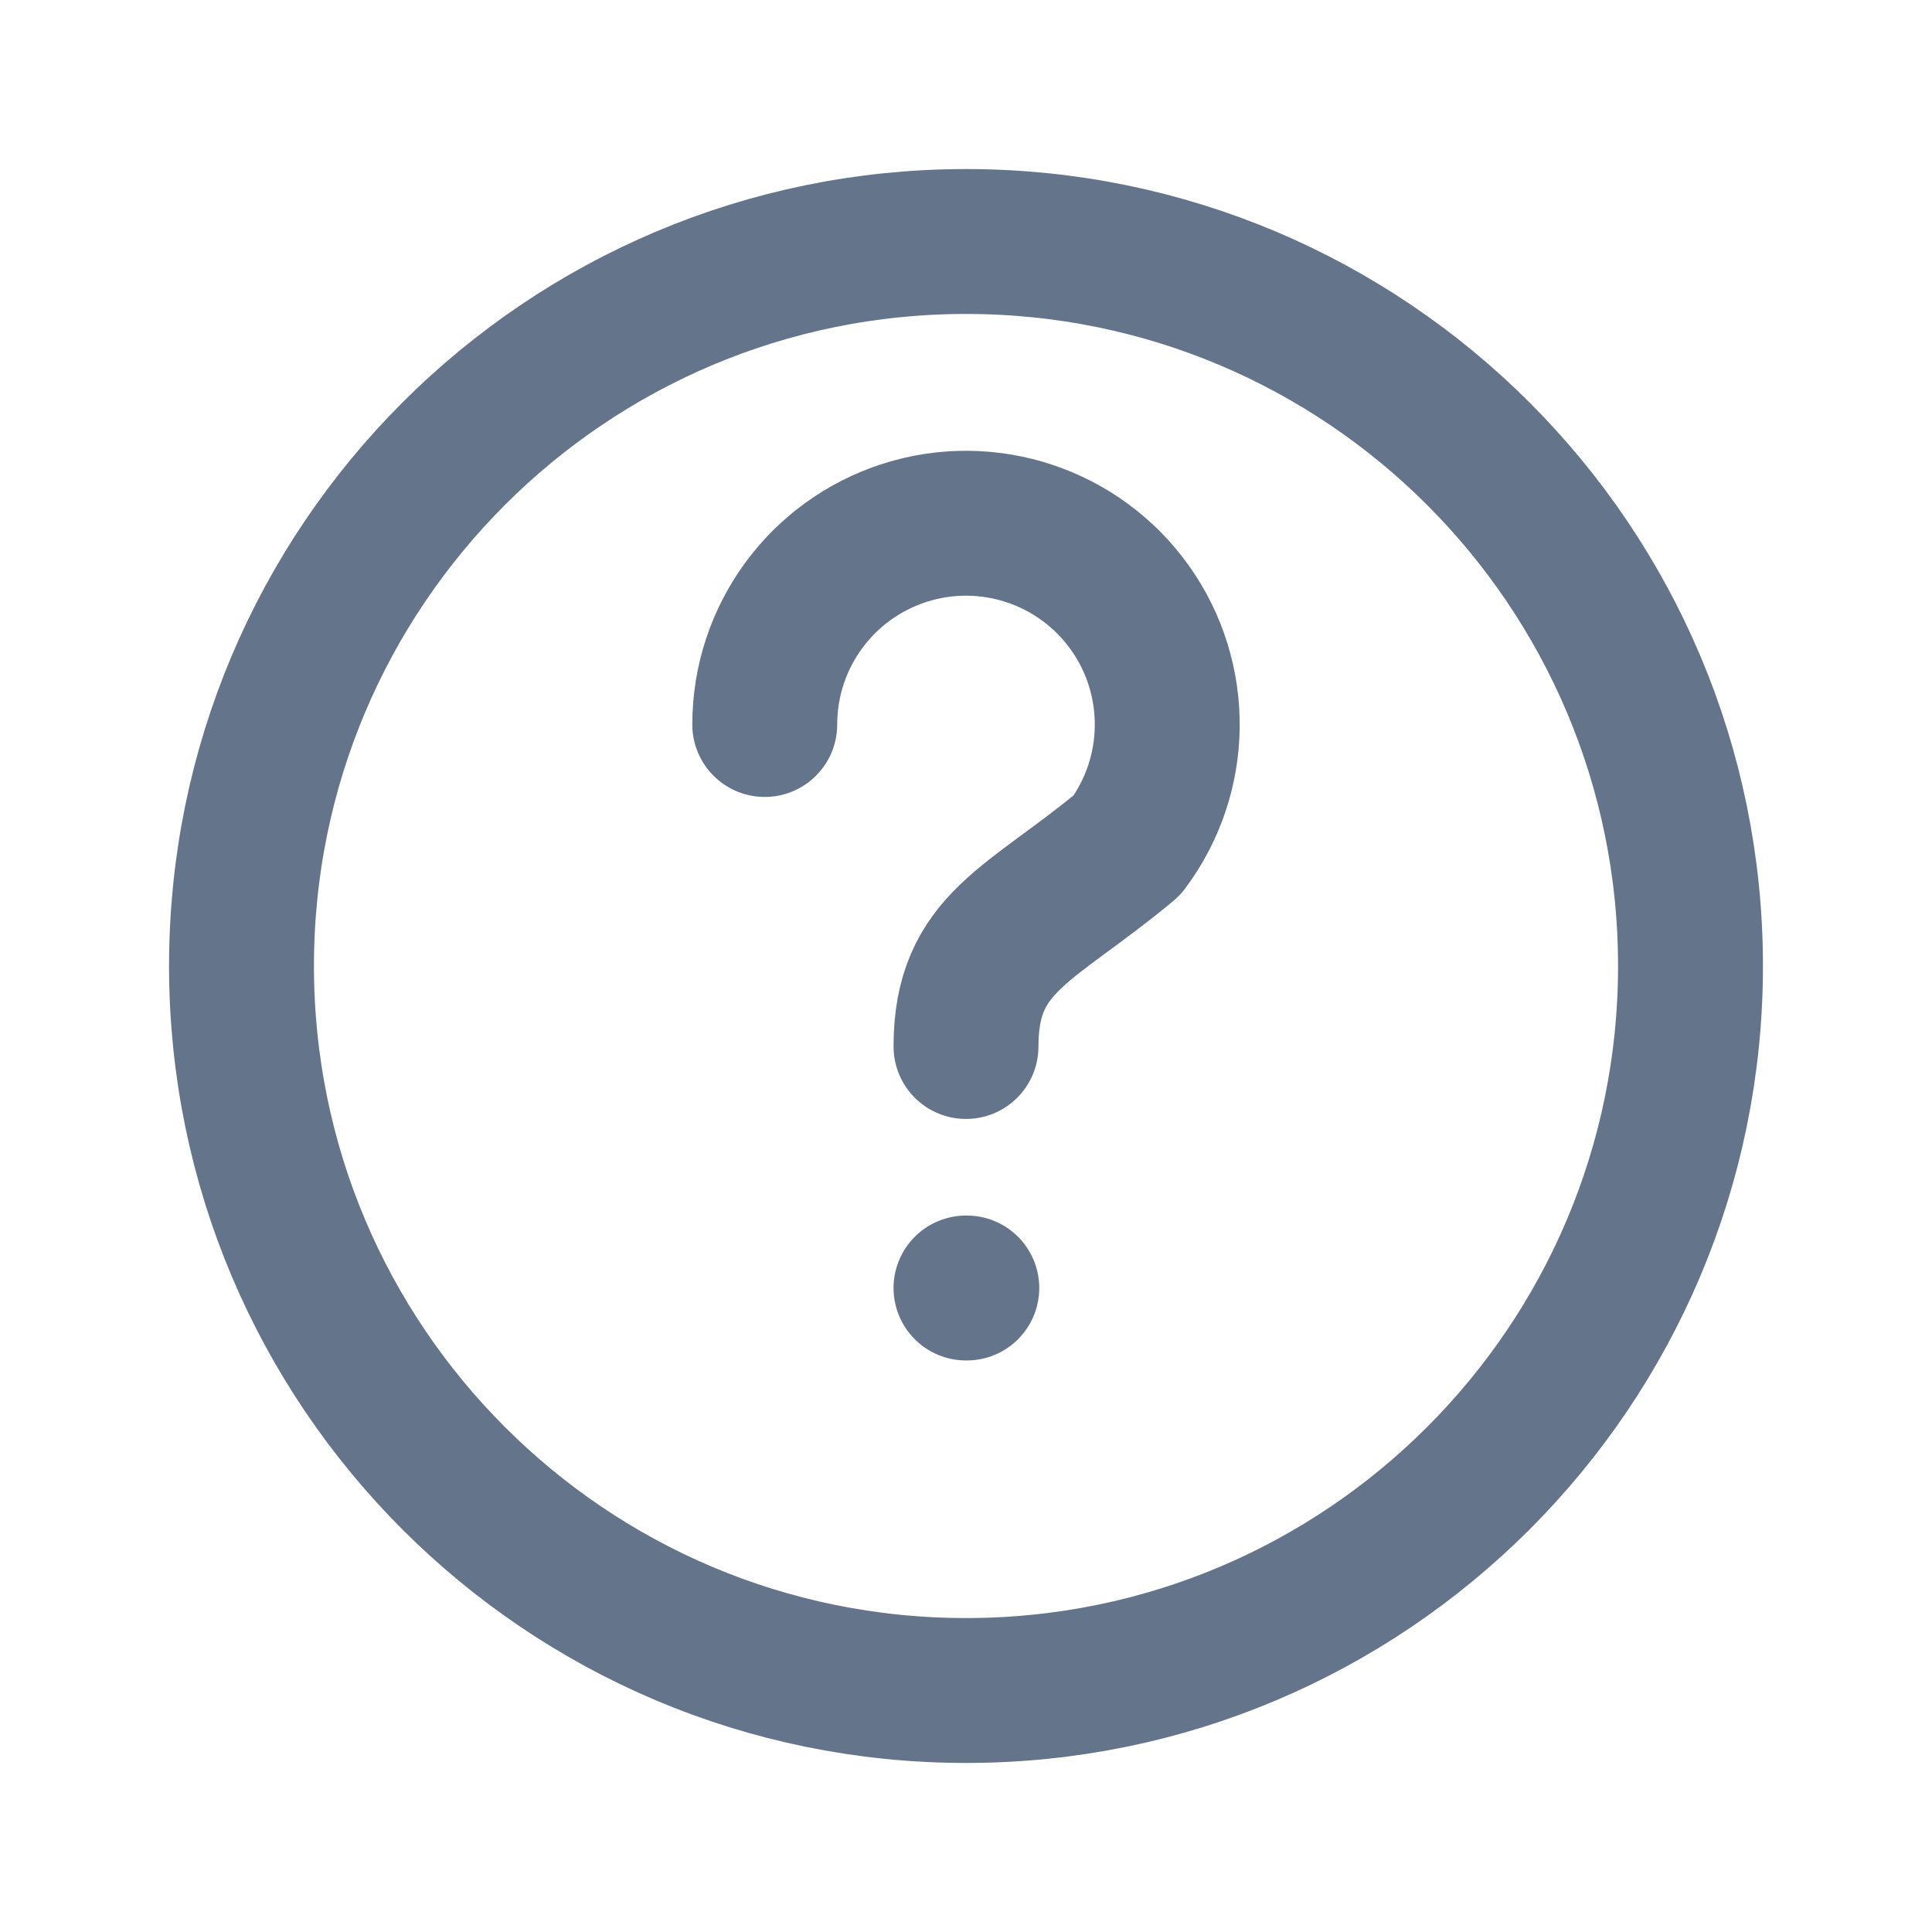
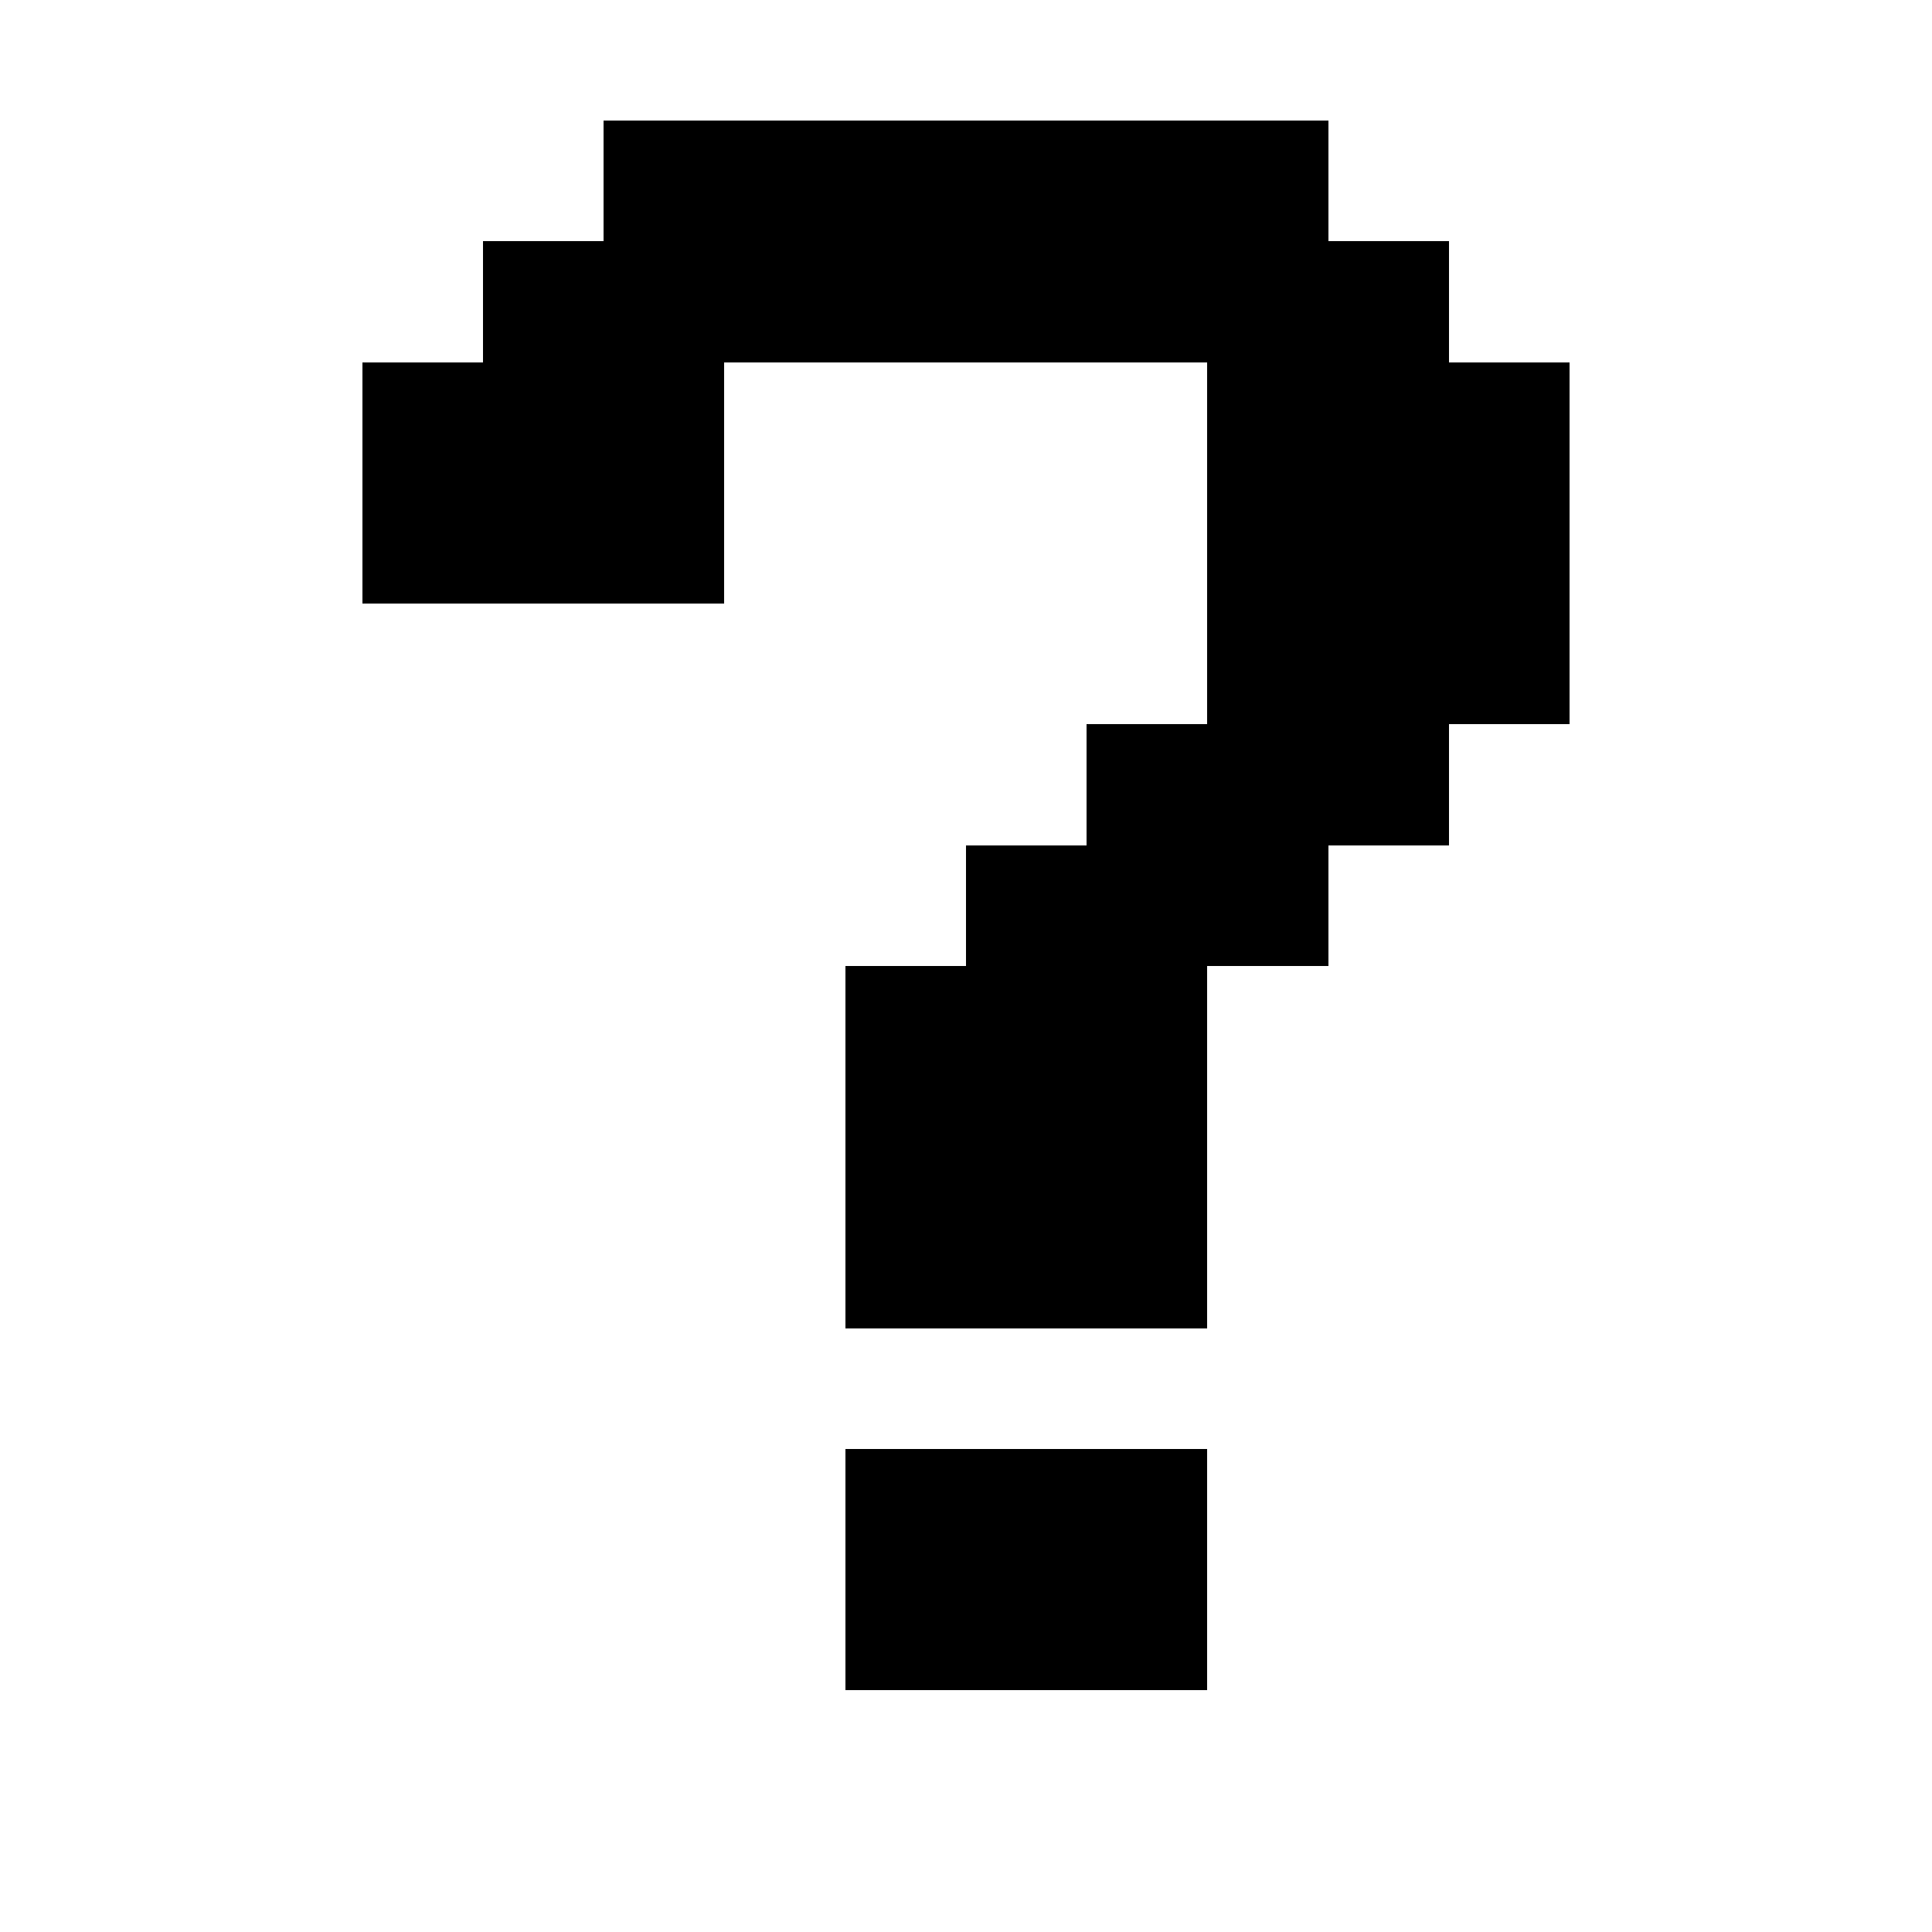
- <svg xmlns="http://www.w3.org/2000/svg" viewBox="0 0 24 24" width="24" height="24" fill="none" stroke="#64748B" stroke-width="1.8" stroke-linecap="round" stroke-linejoin="round" role="img" aria-label="Approximation of current question icon">
-   <circle cx="12" cy="12" r="9" />
-   <path d="M9.5 9a2.5 2.5 0 1 1 4.5 1.5c-1.2 1-2 1.2-2 2.5m0 3h.01" />
+ <svg xmlns="http://www.w3.org/2000/svg" viewBox="0 0 16 16" width="16" height="16" shape-rendering="crispEdges" fill="currentColor">
+   <path fill="currentColor" d="M5 1h6v1h-6zM4 2h8v1h-8zM3 3h3v1h-3zM10 3h3v1h-3zM3 4h3v1h-3zM10 4h3v1h-3zM10 5h3v1h-3zM9 6h3v1h-3zM8 7h3v1h-3zM7 8h3v1h-3zM7 9h3v1h-3zM7 10h3v1h-3zM7 12h3v1h-3zM7 13h3v1h-3z" />
</svg>
